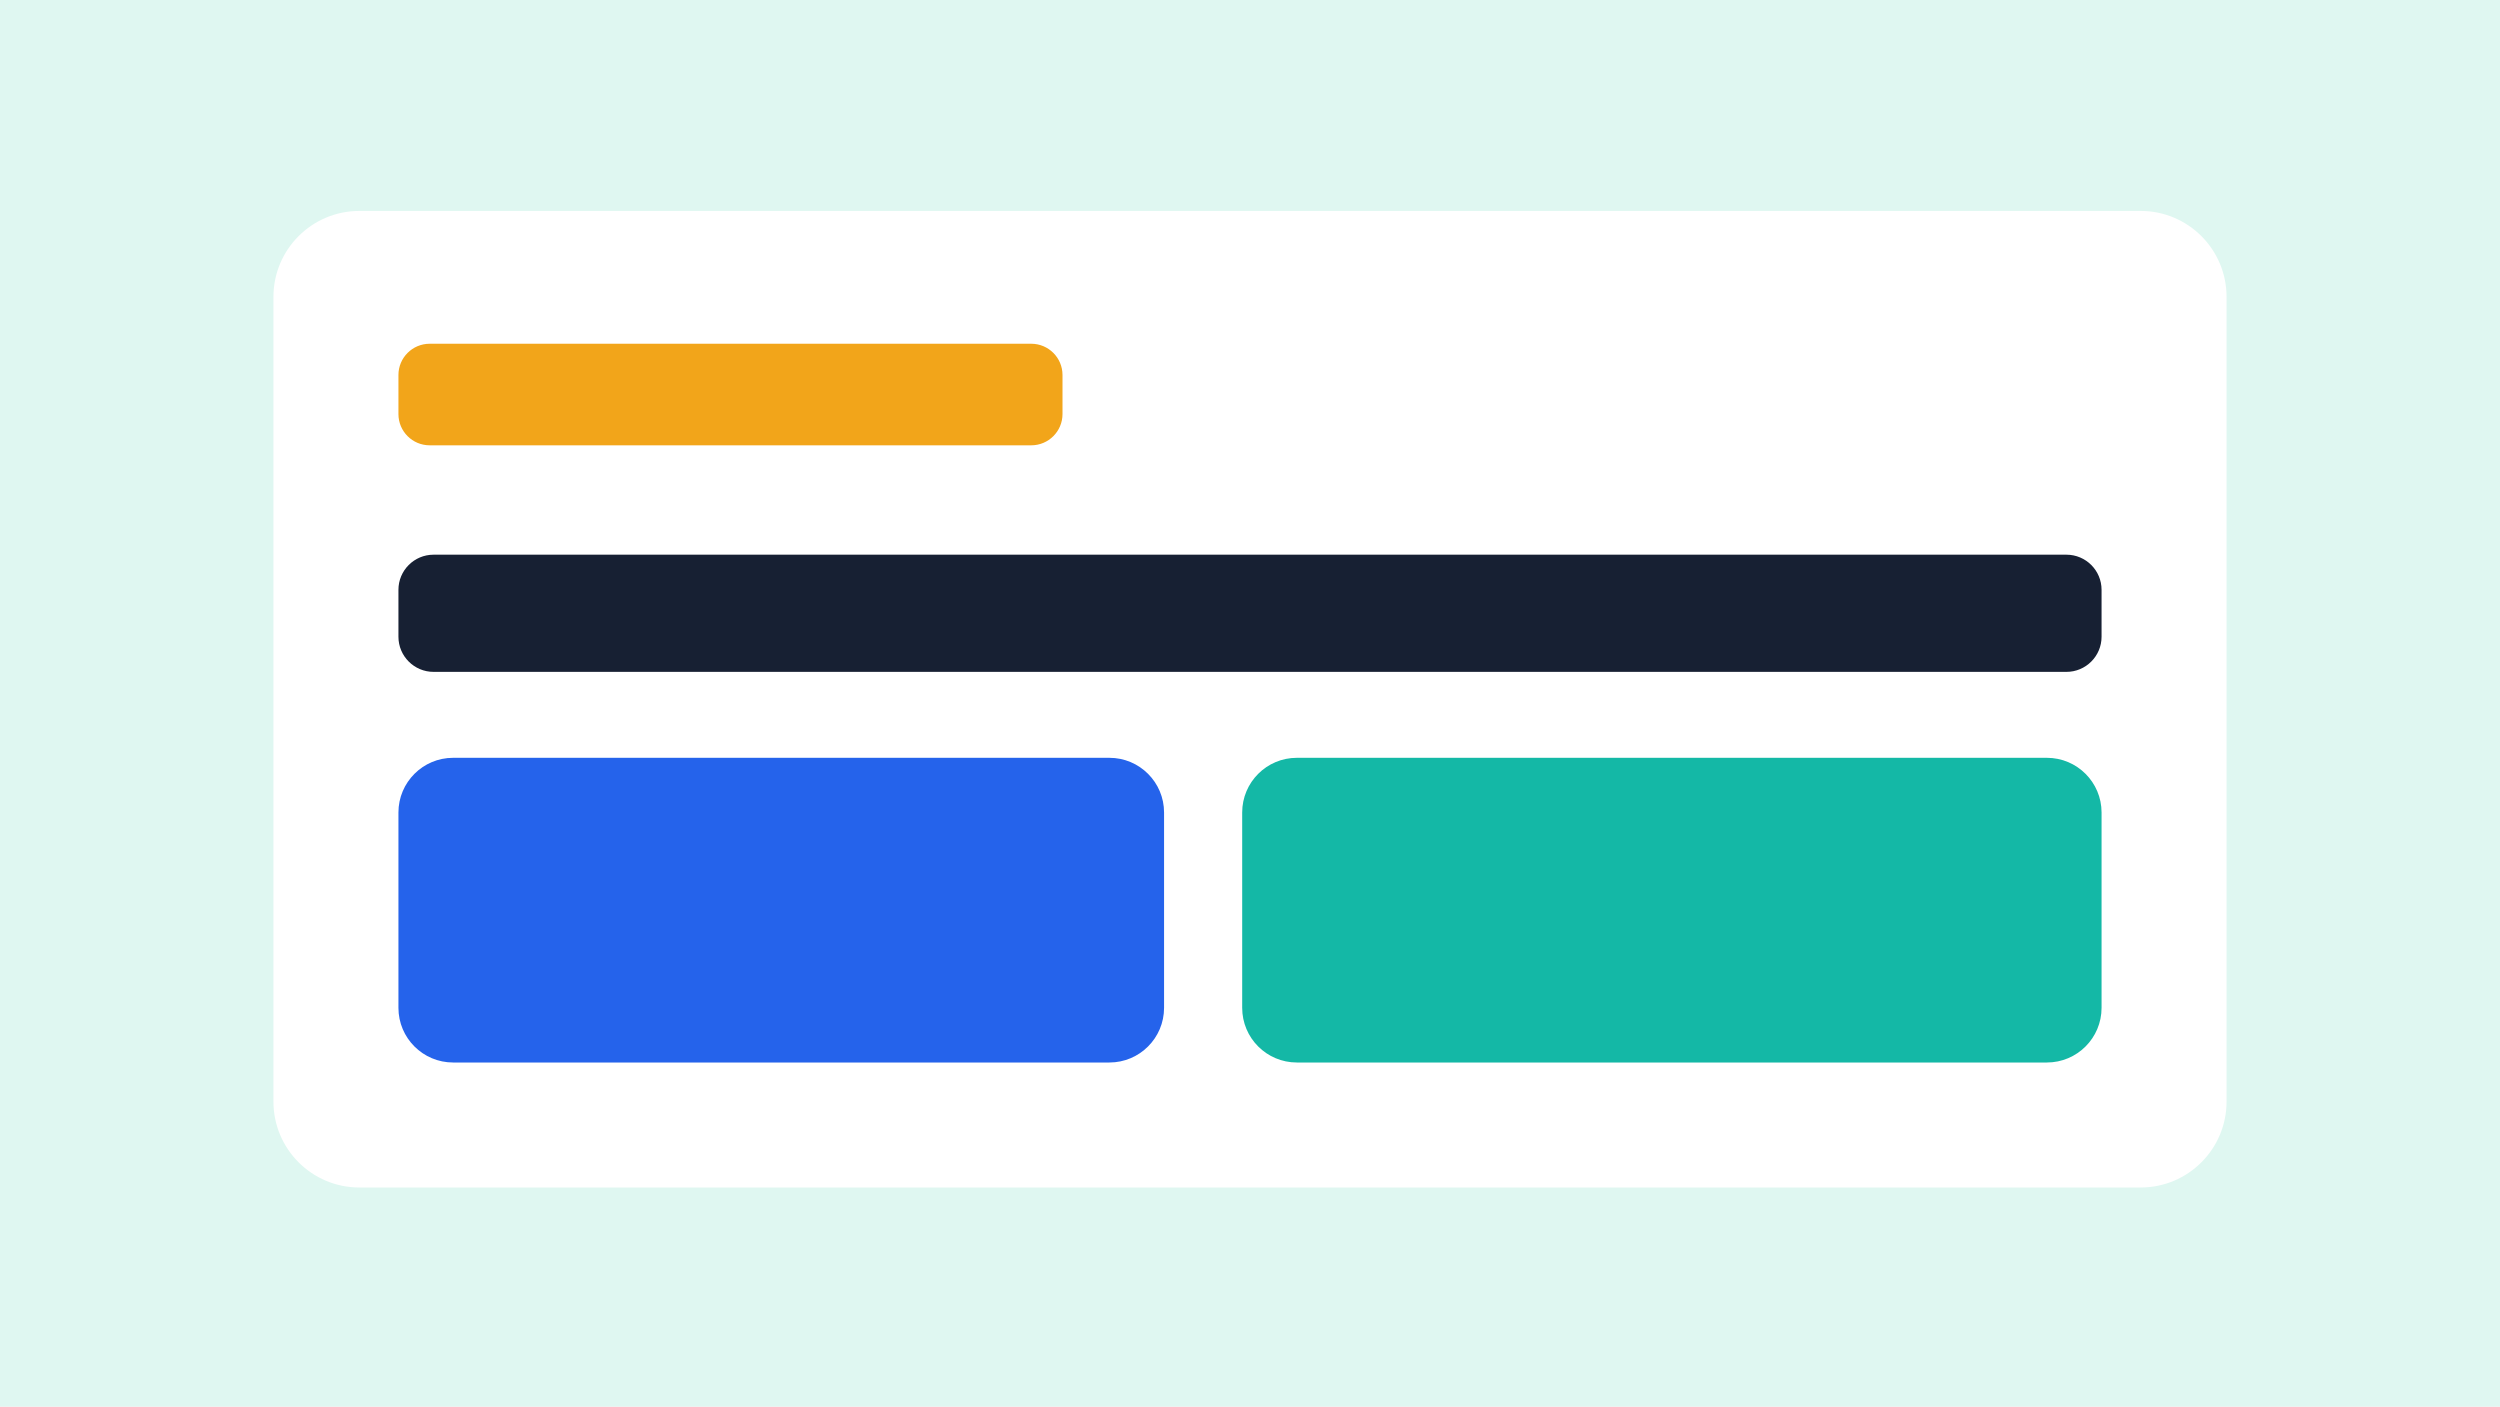
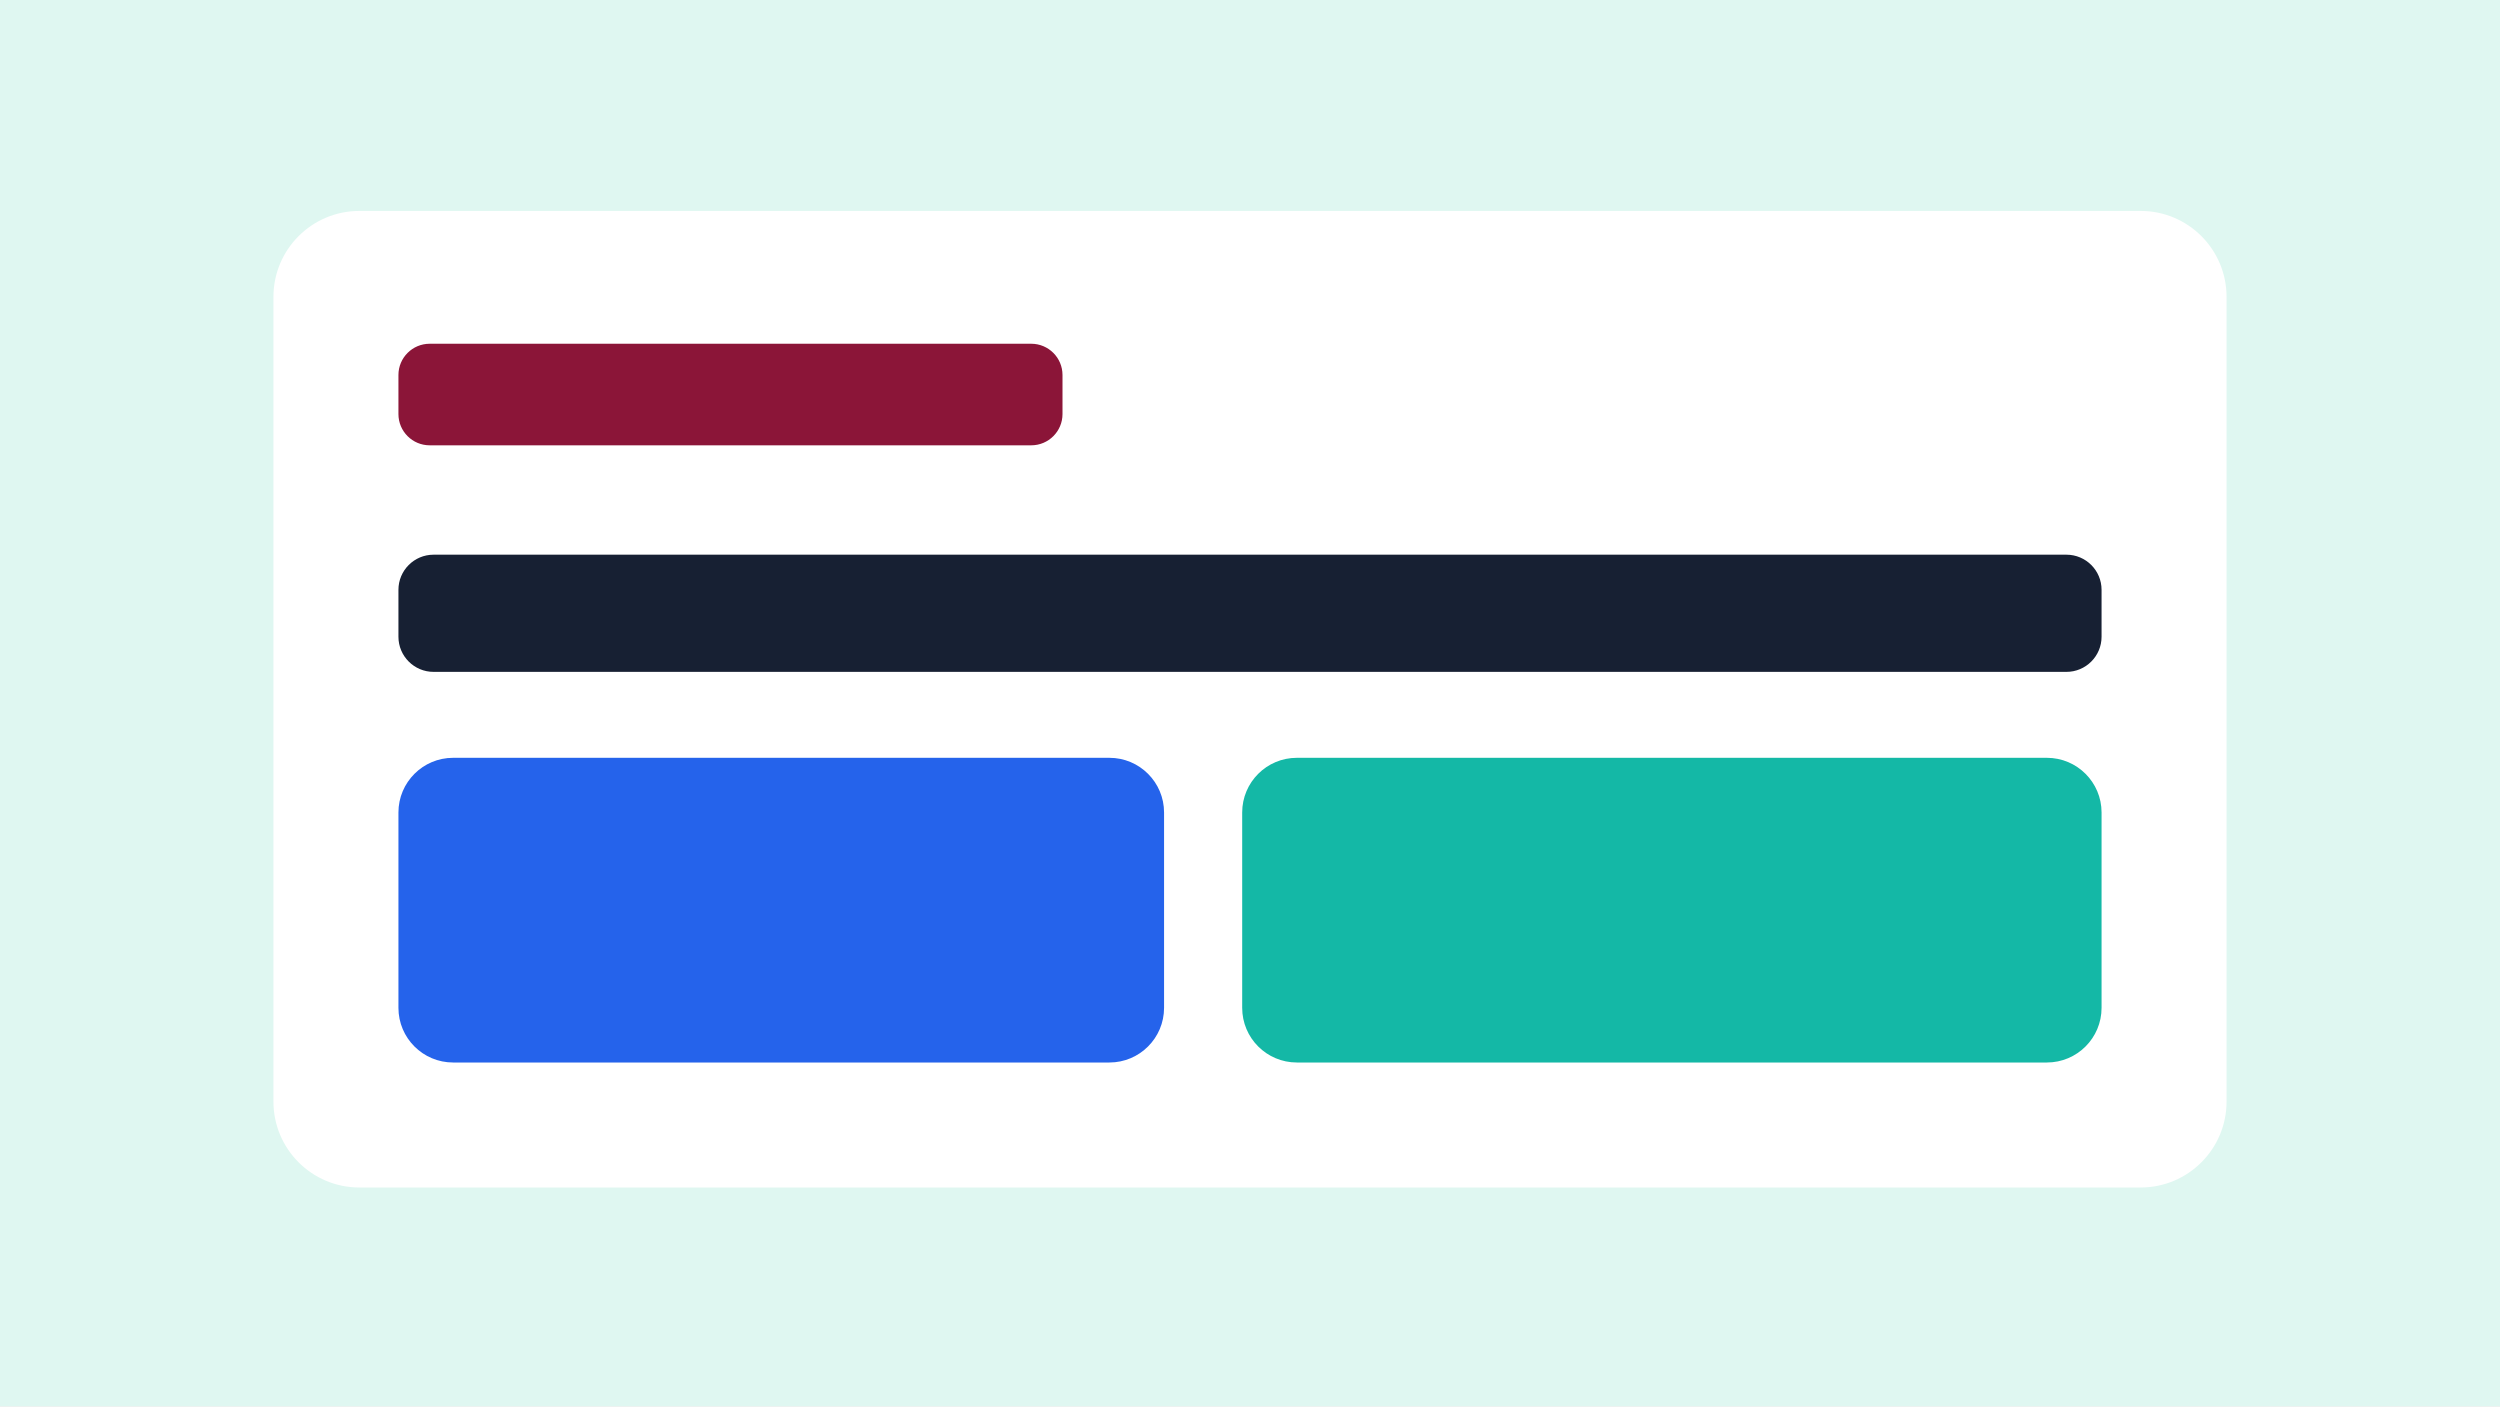
<svg xmlns="http://www.w3.org/2000/svg" viewBox="0 0 640 360" role="img" aria-label="Arayuz mod gorseli">
  <rect width="640" height="360" fill="#dff7f1" />
  <rect x="70" y="54" width="500" height="250" rx="22" fill="#ffffff" />
-   <rect x="102" y="88" width="170" height="26" rx="8" fill="#f2a51a" />
+   <rect x="102" y="88" width="170" height="26" rx="8" fill="#8b1538" />
  <rect x="102" y="142" width="436" height="30" rx="9" fill="#172033" />
  <rect x="102" y="194" width="196" height="78" rx="14" fill="#2563eb" />
  <rect x="318" y="194" width="220" height="78" rx="14" fill="#14b8a6" />
</svg>
